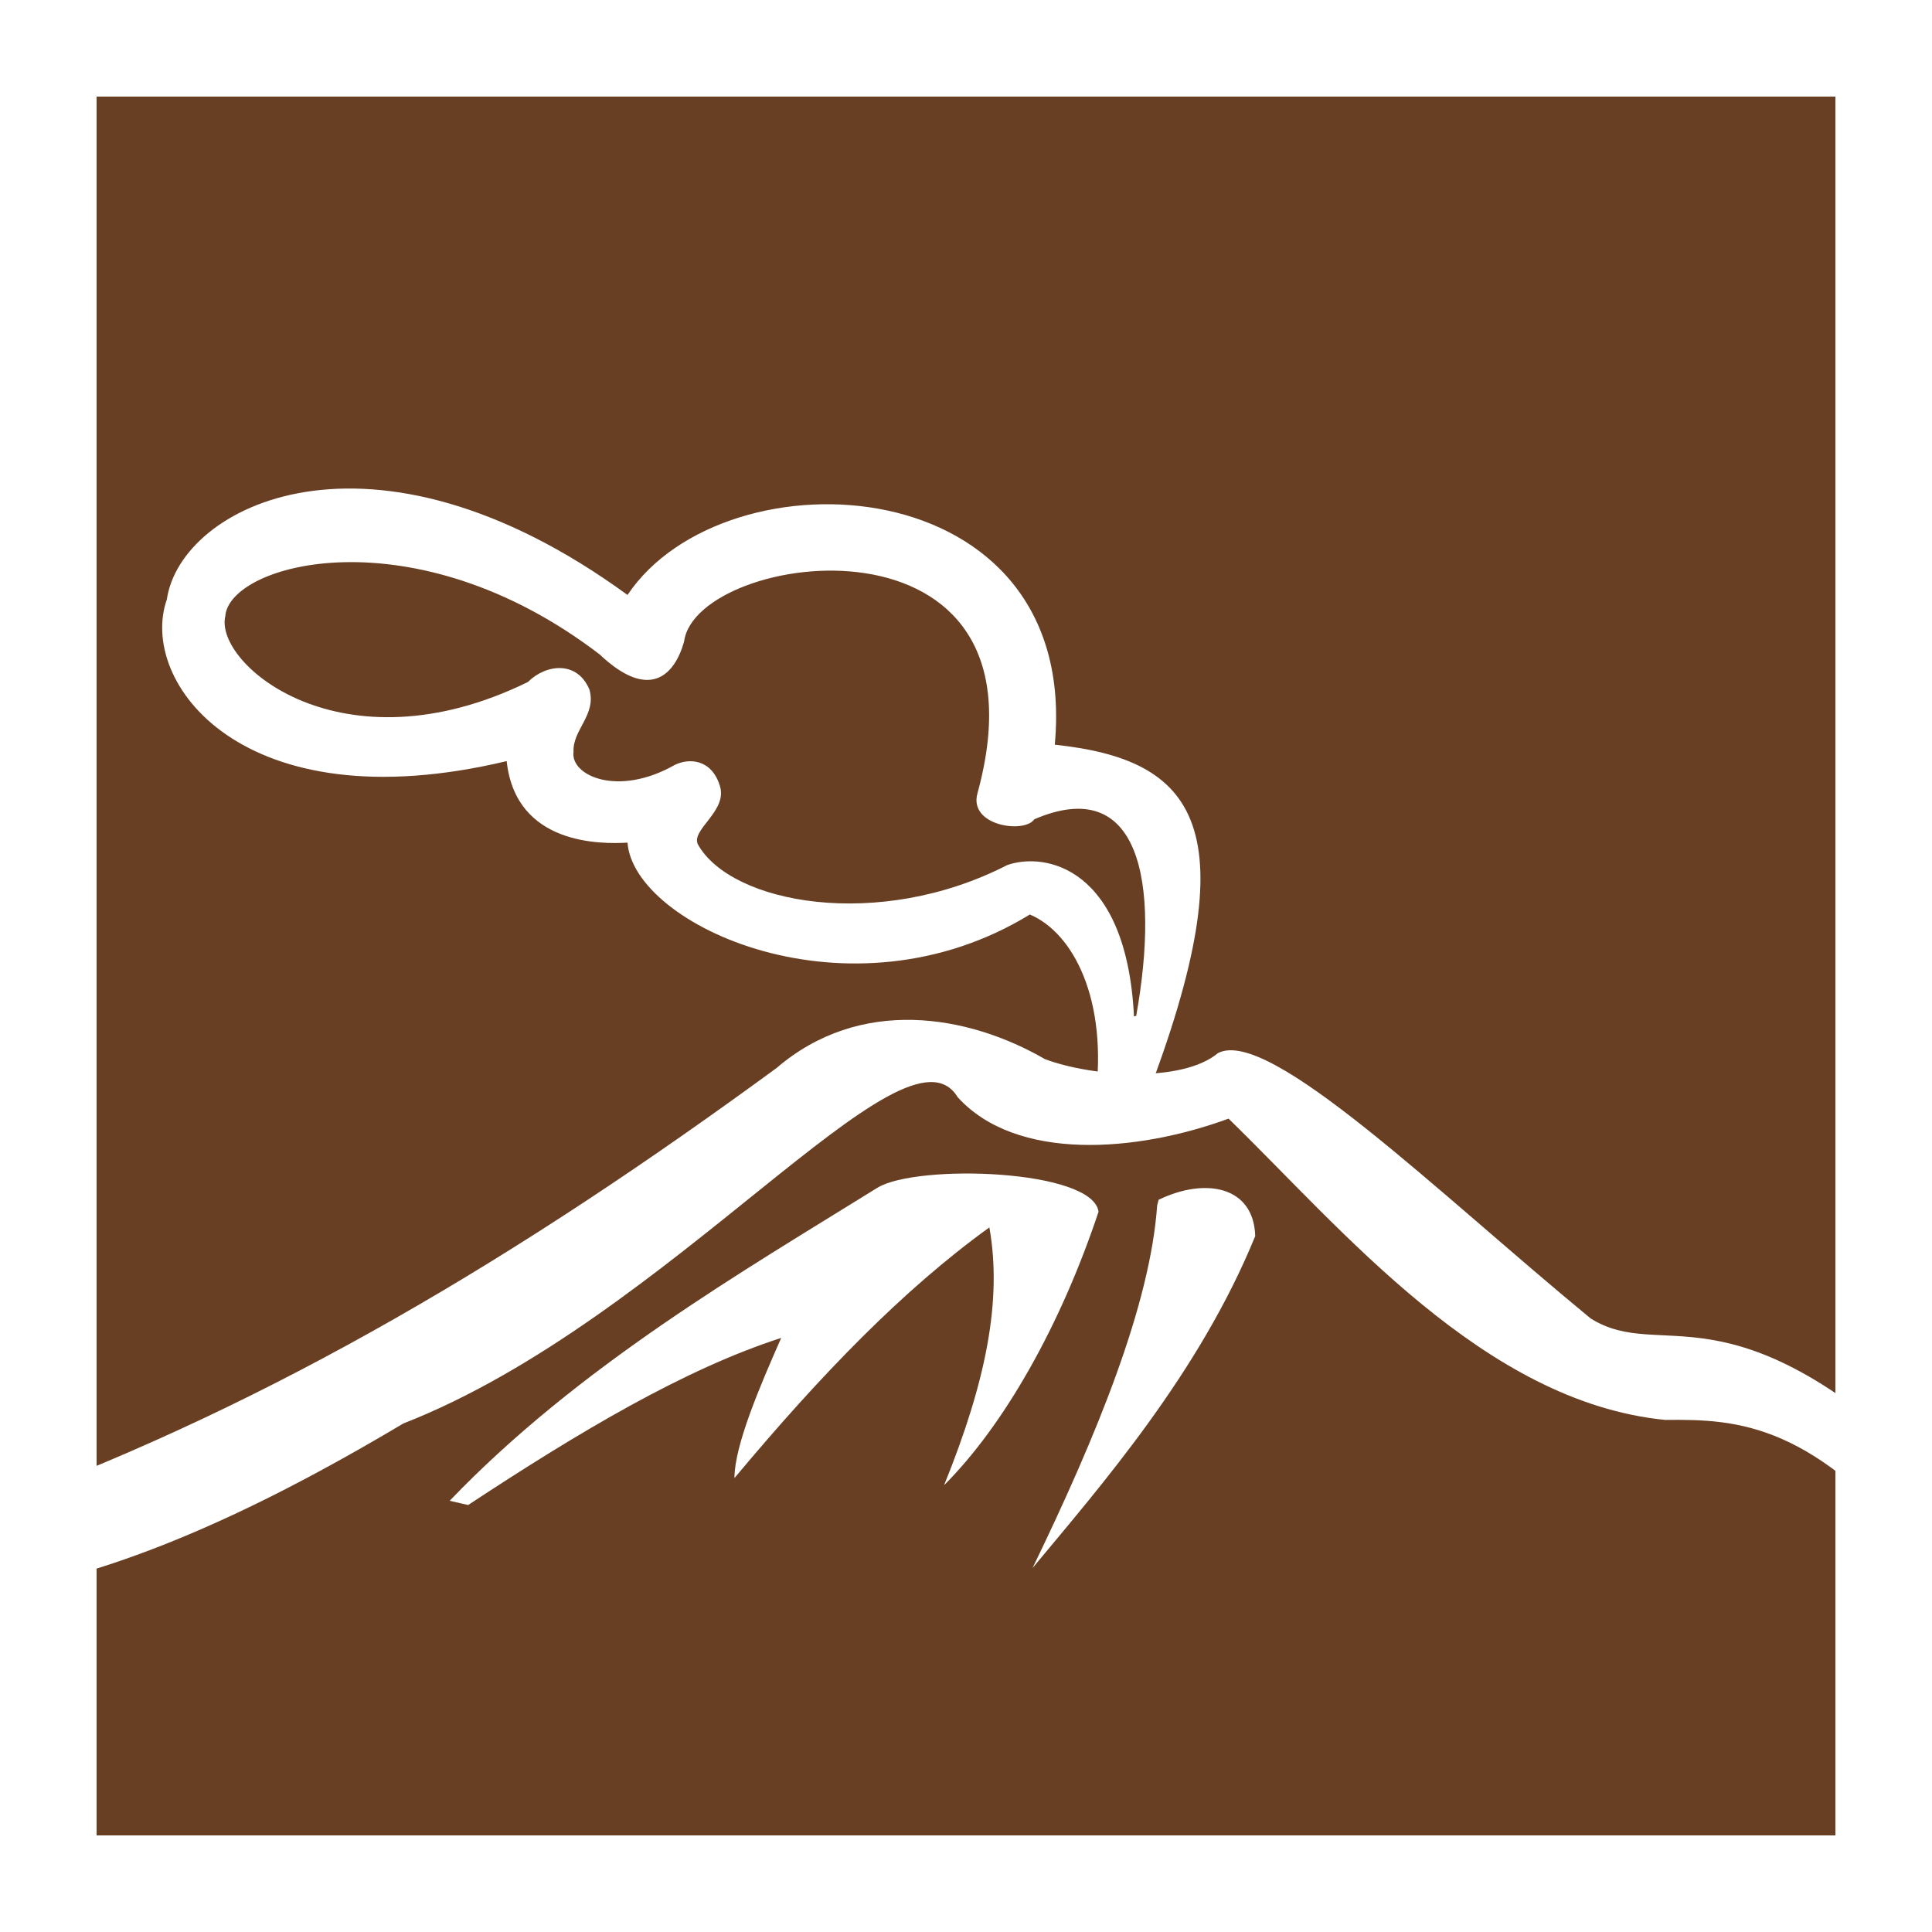
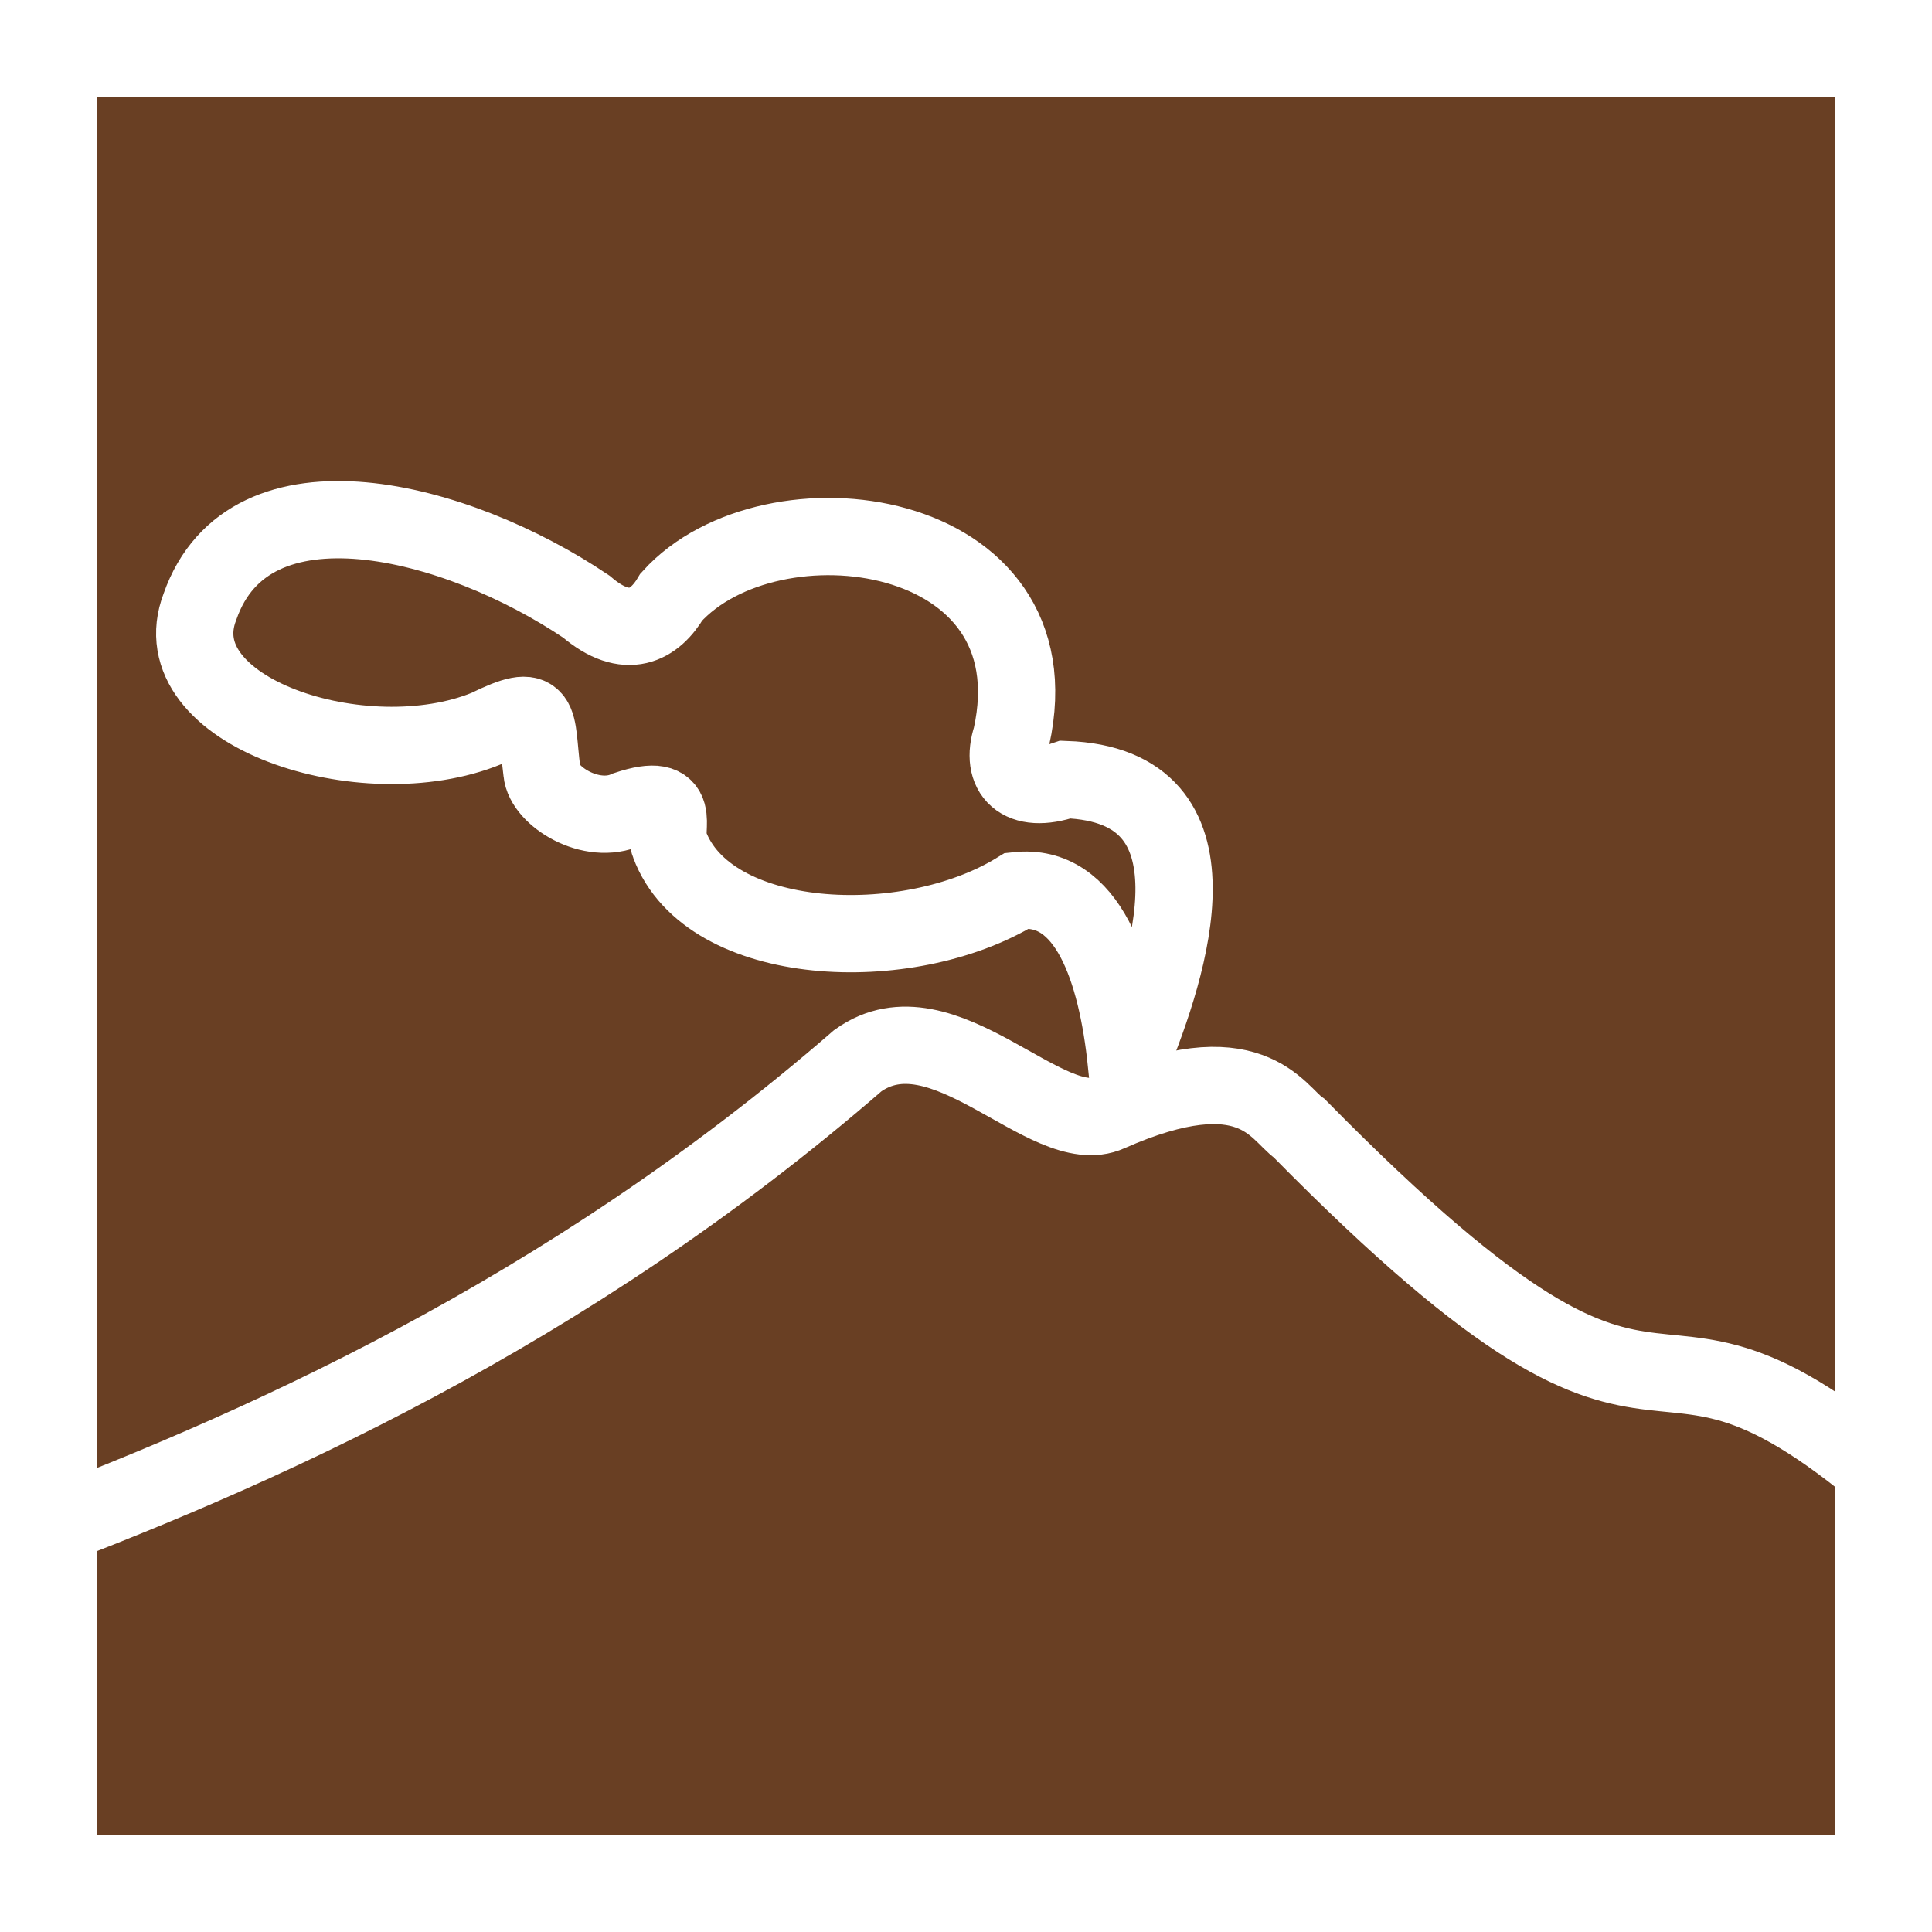
<svg xmlns="http://www.w3.org/2000/svg" width="20" height="20">
  <path fill="#693f23" stroke="#fff" stroke-width="2" d="M0 0H20V20H0z" />
-   <path fill="#fff" d="M 20 20 H 0 M 0.012 15.563 C 2.853 14.514 5.384 13.001 8.039 11.056 C 8.903 10.315 10.015 10.5 10.817 10.964 C 11.311 11.149 12.237 11.211 12.608 10.902 C 13.133 10.624 14.892 12.353 16.467 13.649 C 17.208 14.112 17.887 13.248 19.986 15.224 V 16.212 C 18.782 14.73 18.003 14.69 17.238 14.699 C 15.364 14.513 13.898 12.728 12.718 11.58 C 11.762 11.931 10.519 12.026 9.913 11.357 C 9.371 10.465 6.949 13.652 4.175 14.736 C 2.518 15.724 1.211 16.266 0 16.489 Z M 4.655 15.536 C 5.99 14.143 7.691 13.16 9.084 12.295 C 9.494 12.046 11.313 12.104 11.372 12.544 C 10.976 13.732 10.389 14.759 9.773 15.375 C 10.213 14.289 10.374 13.454 10.242 12.706 C 9.348 13.351 8.497 14.231 7.603 15.301 C 7.603 14.964 7.867 14.348 8.087 13.85 C 7.089 14.172 6.004 14.817 4.846 15.58 Z M 11.994 12.42 C 12.472 12.188 12.979 12.275 12.994 12.796 C 12.414 14.217 11.399 15.377 10.689 16.232 C 11.356 14.855 11.907 13.507 11.979 12.477 Z" />
-   <path fill="#fff" d="M 11.851 11.412 C 12.961 8.54 12.367 7.864 10.919 7.709 C 11.186 4.829 7.512 4.642 6.496 6.159 C 3.838 4.22 1.867 5.236 1.727 6.206 C 1.43 7.05 2.493 8.535 5.245 7.879 C 5.339 8.754 6.23 8.738 6.496 8.723 C 6.559 9.583 8.796 10.609 10.661 9.467 C 11.104 9.653 11.477 10.341 11.337 11.39 Z M 11.739 10.523 C 11.662 8.975 10.819 8.818 10.427 8.955 C 9.095 9.64 7.567 9.356 7.224 8.74 C 7.152 8.586 7.538 8.395 7.451 8.132 C 7.365 7.857 7.132 7.845 6.984 7.919 C 6.392 8.255 5.903 8.027 5.937 7.783 C 5.926 7.555 6.176 7.401 6.102 7.139 C 5.977 6.838 5.653 6.872 5.465 7.06 C 3.534 8.005 2.217 6.87 2.332 6.38 C 2.371 5.832 4.284 5.303 6.207 6.774 C 6.726 7.265 6.986 6.985 7.082 6.64 C 7.207 5.697 10.947 5.178 10.12 8.207 C 10.019 8.551 10.607 8.632 10.707 8.481 C 11.795 8.014 12.011 9.12 11.762 10.516 Z" />
+   <path fill="none" stroke-width=".8" stroke="#fff" d="M11.66 11c-.1-.96-.4-1.86-1.13-1.78-1.14.7-3.2.6-3.6-.48-.07-.16.16-.56-.44-.36-.37.17-.86-.14-.88-.39-.07-.55.02-.74-.57-.45-1.27.52-3.39-.17-2.97-1.26.51-1.46 2.65-.91 4 0 .42.36.71.19.88-.1 1.03-1.14 4.01-.76 3.52 1.45-.12.37.09.6.56.44 1.7.06 1.07 1.94.68 2.9Z" />
+   <path fill="none" stroke-width=".8" stroke="#fff" d="M.03 16c2.62-.97 5.83-2.4 8.85-5.02.88-.63 1.96.83 2.6.54 1.47-.65 1.74 0 1.97.16 4.3 4.37 3.25 1 6.53 4.03" />
</svg>
